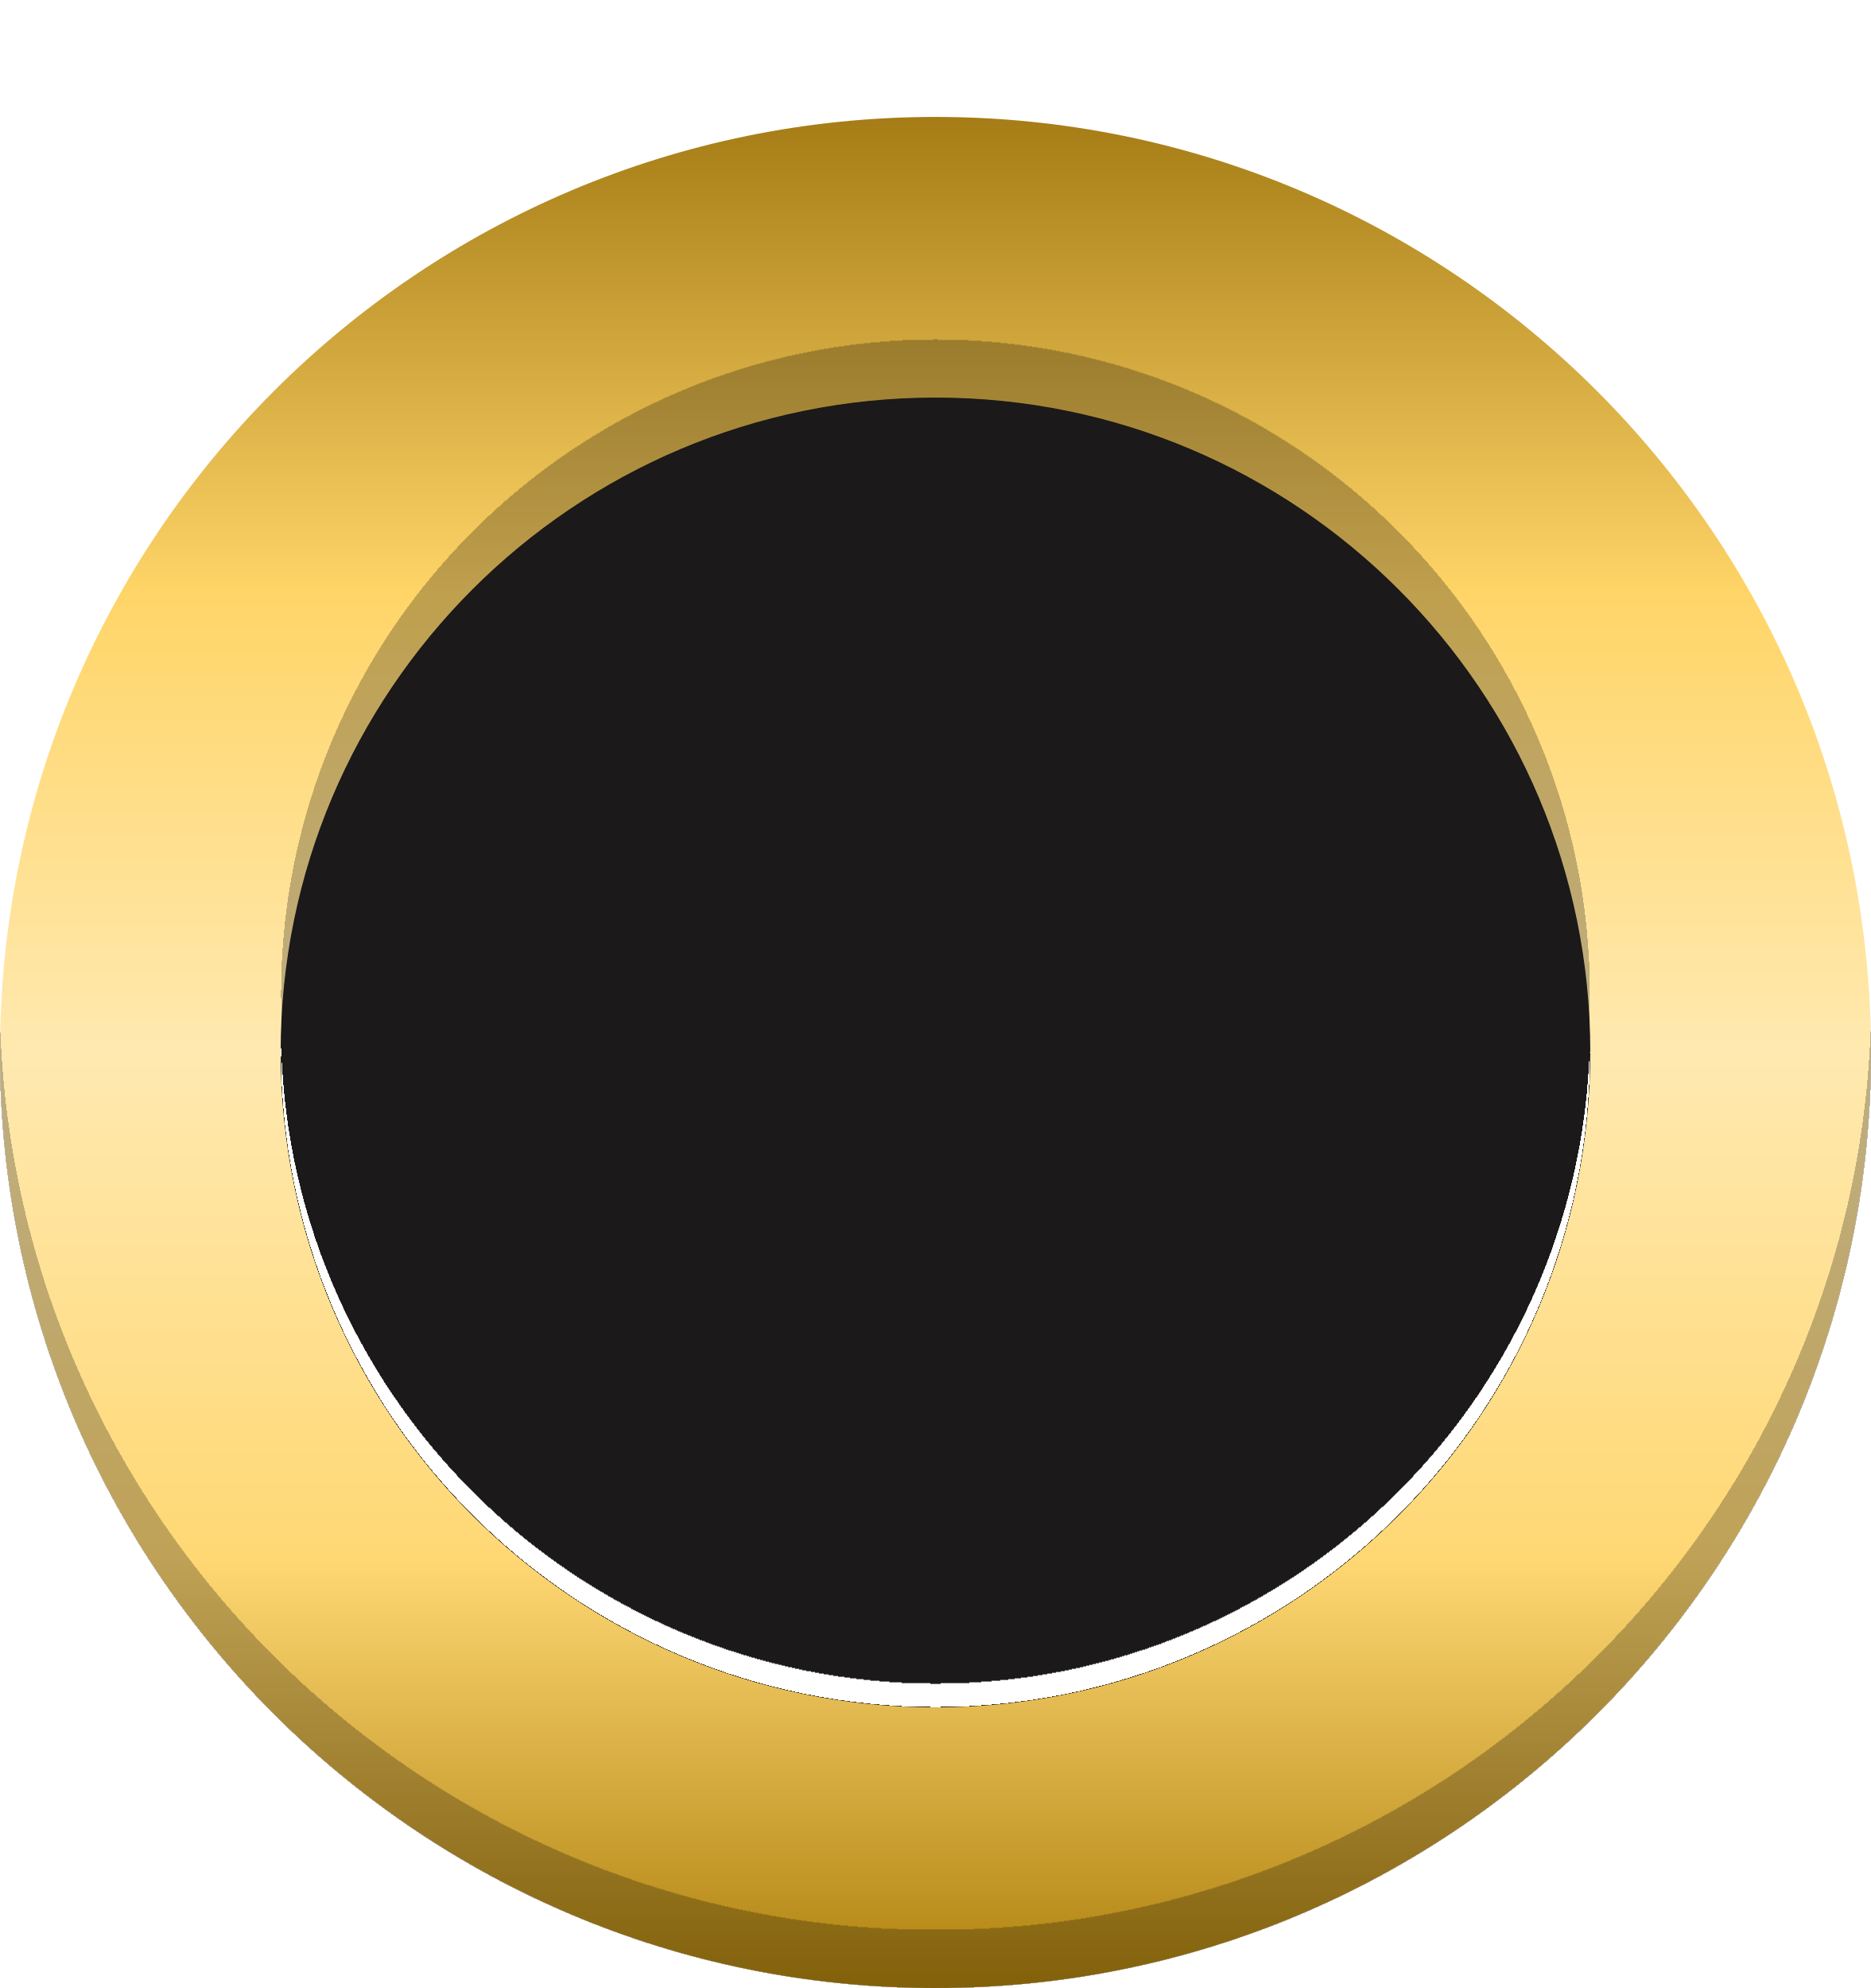
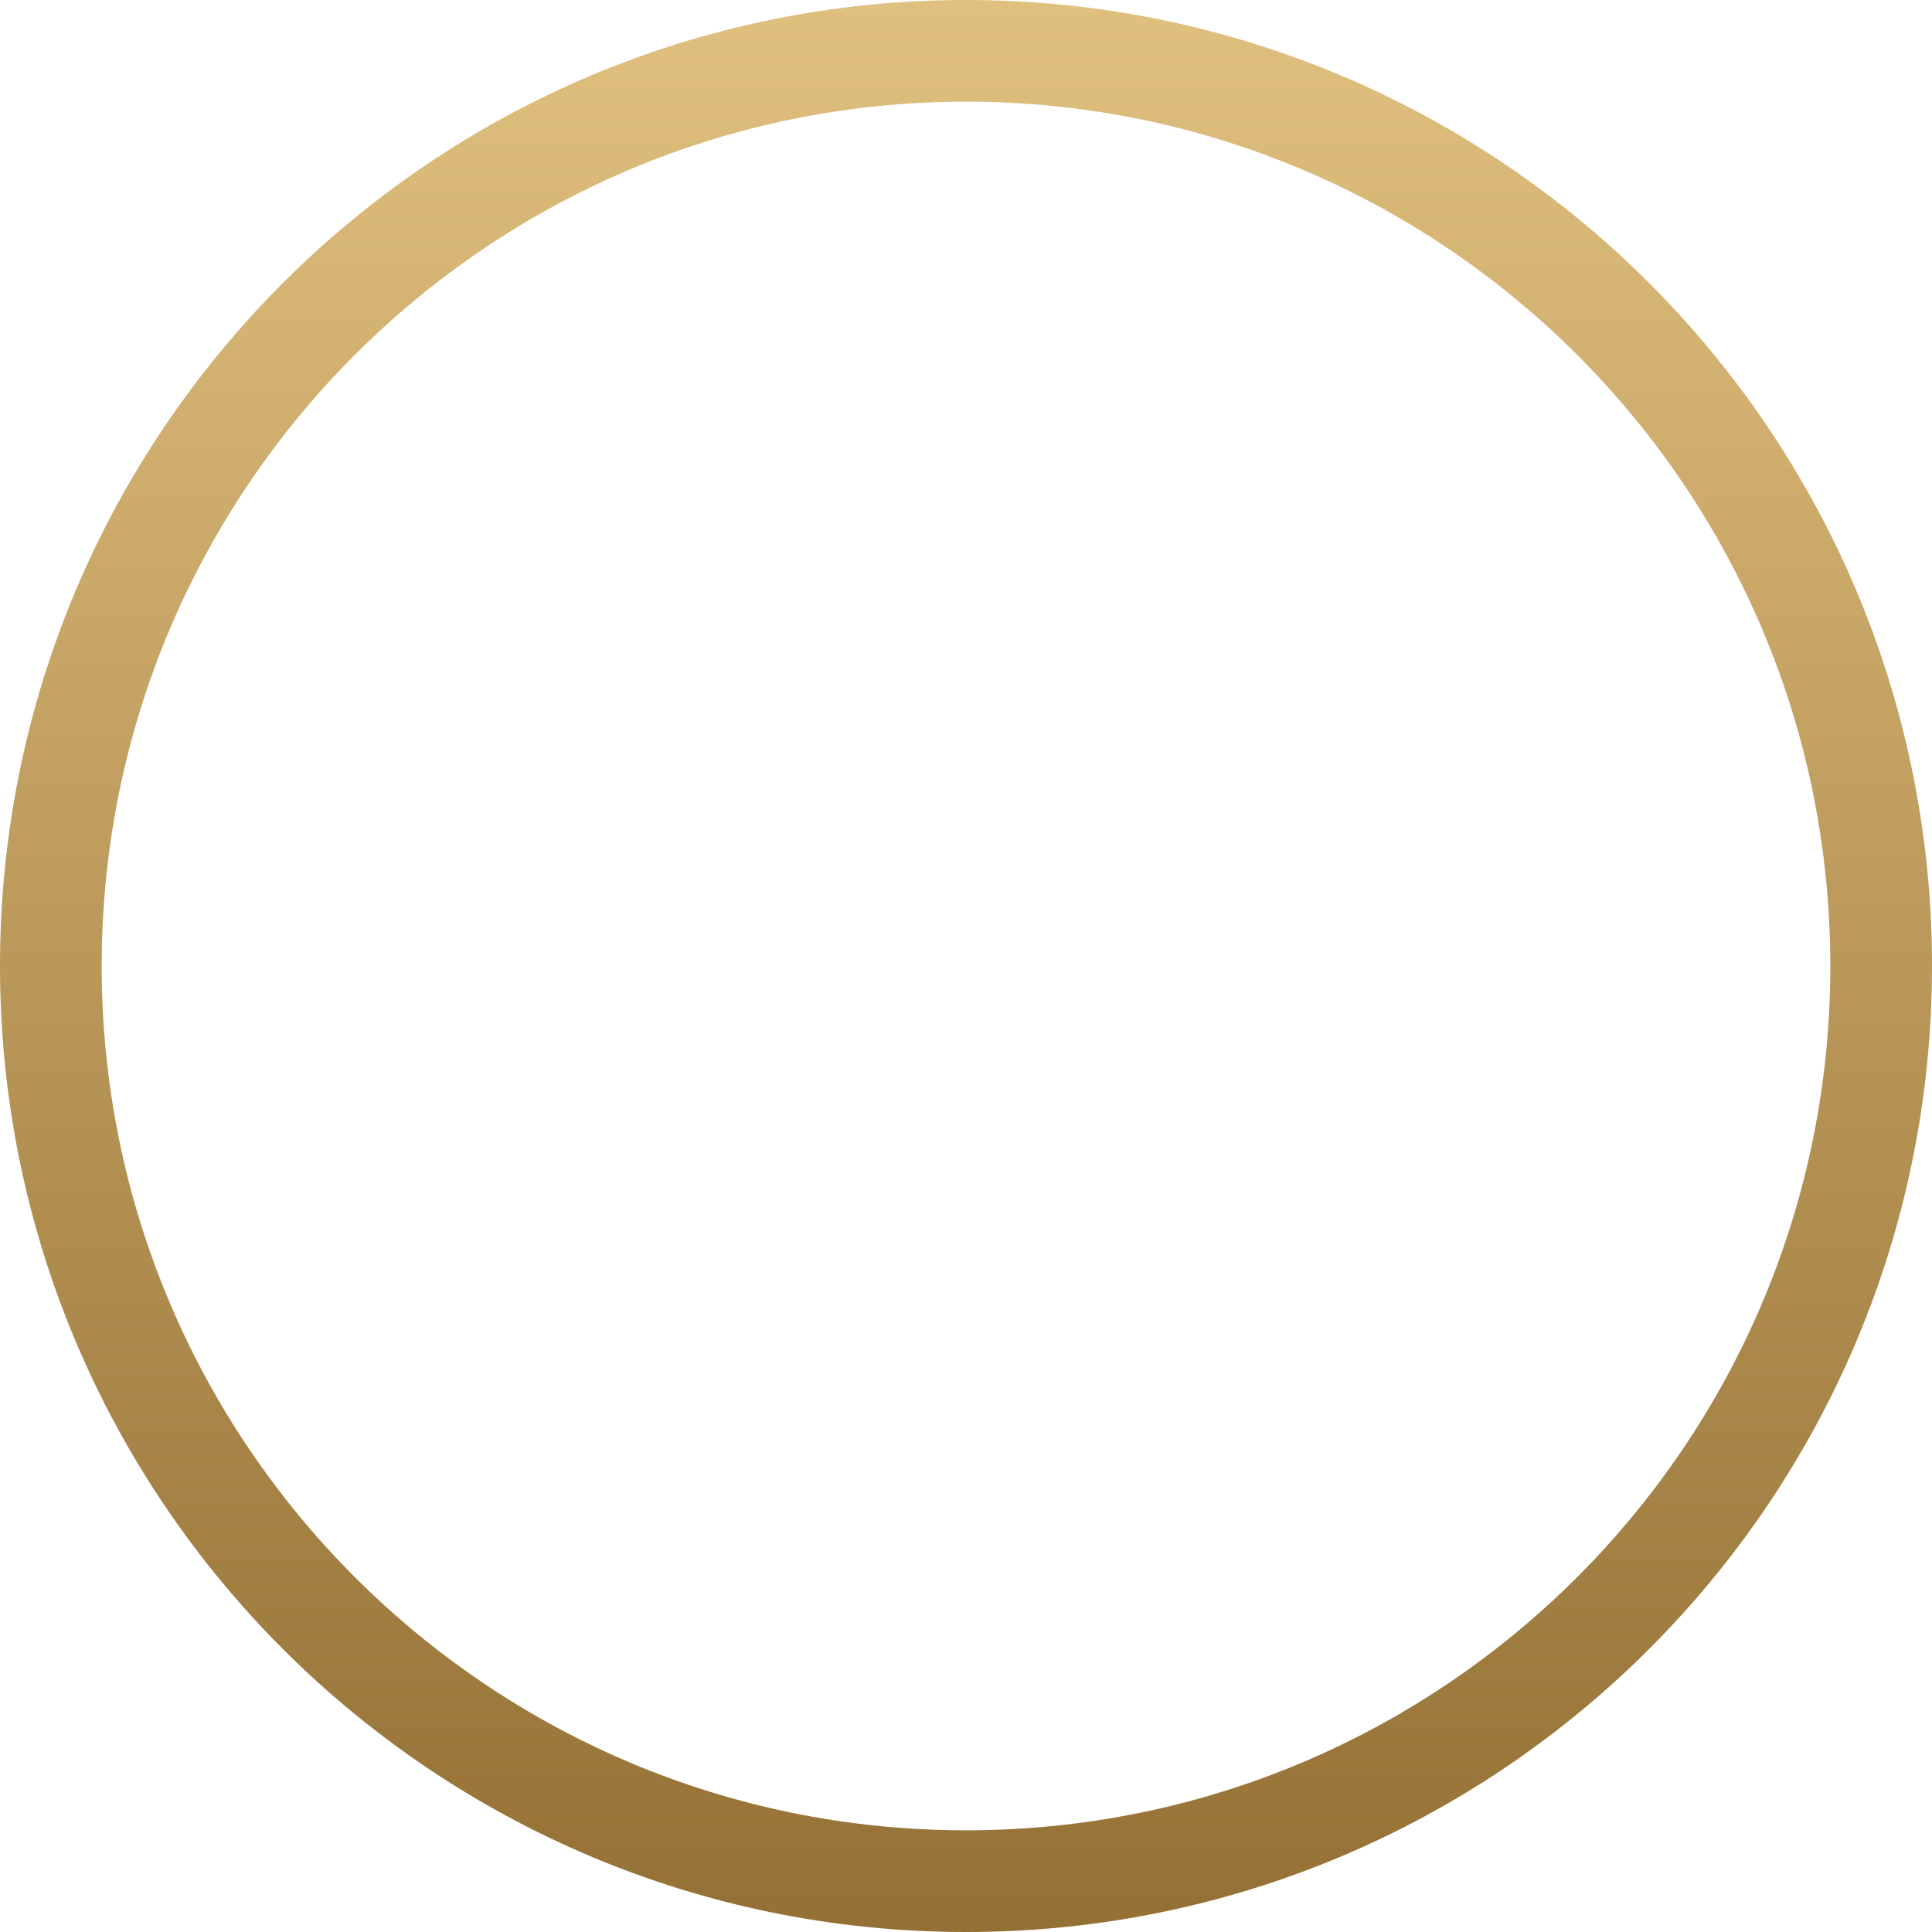
- <svg xmlns="http://www.w3.org/2000/svg" width="16" height="17" viewBox="0 0 16 17" fill="none">
-   <g id="Group 8">
-     <circle id="Ellipse 826" cx="8" cy="9" r="6.4" fill="#1B191A" />
-     <g id="Subtract" filter="url(#filter0_di_1_15012)">
-       <path fill-rule="evenodd" clip-rule="evenodd" d="M8 17C12.418 17 16 13.418 16 9C16 4.582 12.418 1 8 1C3.582 1 0 4.582 0 9C0 13.418 3.582 17 8 17ZM8 14.6C11.093 14.6 13.6 12.093 13.6 9C13.6 5.907 11.093 3.4 8 3.4C4.907 3.4 2.4 5.907 2.4 9C2.4 12.093 4.907 14.6 8 14.6Z" fill="url(#paint0_linear_1_15012)" />
-     </g>
-   </g>
+ <svg xmlns="http://www.w3.org/2000/svg" width="19" height="19" viewBox="0 0 19 19" fill="none">
+   <circle cx="9.5" cy="9.5" r="9" stroke="url(#paint0_linear_1_6185)" />
  <defs>
-     <filter id="filter0_di_1_15012" x="0" y="0.8" width="16" height="16.2" filterUnits="userSpaceOnUse" color-interpolation-filters="sRGB">
-       <feFlood flood-opacity="0" result="BackgroundImageFix" />
-       <feColorMatrix in="SourceAlpha" type="matrix" values="0 0 0 0 0 0 0 0 0 0 0 0 0 0 0 0 0 0 127 0" result="hardAlpha" />
-       <feOffset dy="-0.2" />
-       <feComposite in2="hardAlpha" operator="out" />
-       <feColorMatrix type="matrix" values="0 0 0 0 1 0 0 0 0 1 0 0 0 0 1 0 0 0 1 0" />
-       <feBlend mode="normal" in2="BackgroundImageFix" result="effect1_dropShadow_1_15012" />
-       <feBlend mode="normal" in="SourceGraphic" in2="effect1_dropShadow_1_15012" result="shape" />
-       <feColorMatrix in="SourceAlpha" type="matrix" values="0 0 0 0 0 0 0 0 0 0 0 0 0 0 0 0 0 0 127 0" result="hardAlpha" />
-       <feOffset dy="-0.5" />
-       <feComposite in2="hardAlpha" operator="arithmetic" k2="-1" k3="1" />
-       <feColorMatrix type="matrix" values="0 0 0 0 0 0 0 0 0 0 0 0 0 0 0 0 0 0 0.25 0" />
-       <feBlend mode="normal" in2="shape" result="effect2_innerShadow_1_15012" />
-     </filter>
-     <linearGradient id="paint0_linear_1_15012" x1="8" y1="1" x2="8" y2="17" gradientUnits="userSpaceOnUse">
-       <stop stop-color="#A57C15" />
-       <stop offset="0.255" stop-color="#FFD568" />
-       <stop offset="0.5" stop-color="#FFE9B0" />
-       <stop offset="0.77" stop-color="#FFD874" />
-       <stop offset="1" stop-color="#AE810E" />
+     <linearGradient id="paint0_linear_1_6185" x1="9.5" y1="0" x2="9.5" y2="19" gradientUnits="userSpaceOnUse">
+       <stop stop-color="#E0C07F" />
+       <stop offset="1" stop-color="#947034" />
    </linearGradient>
  </defs>
</svg>
